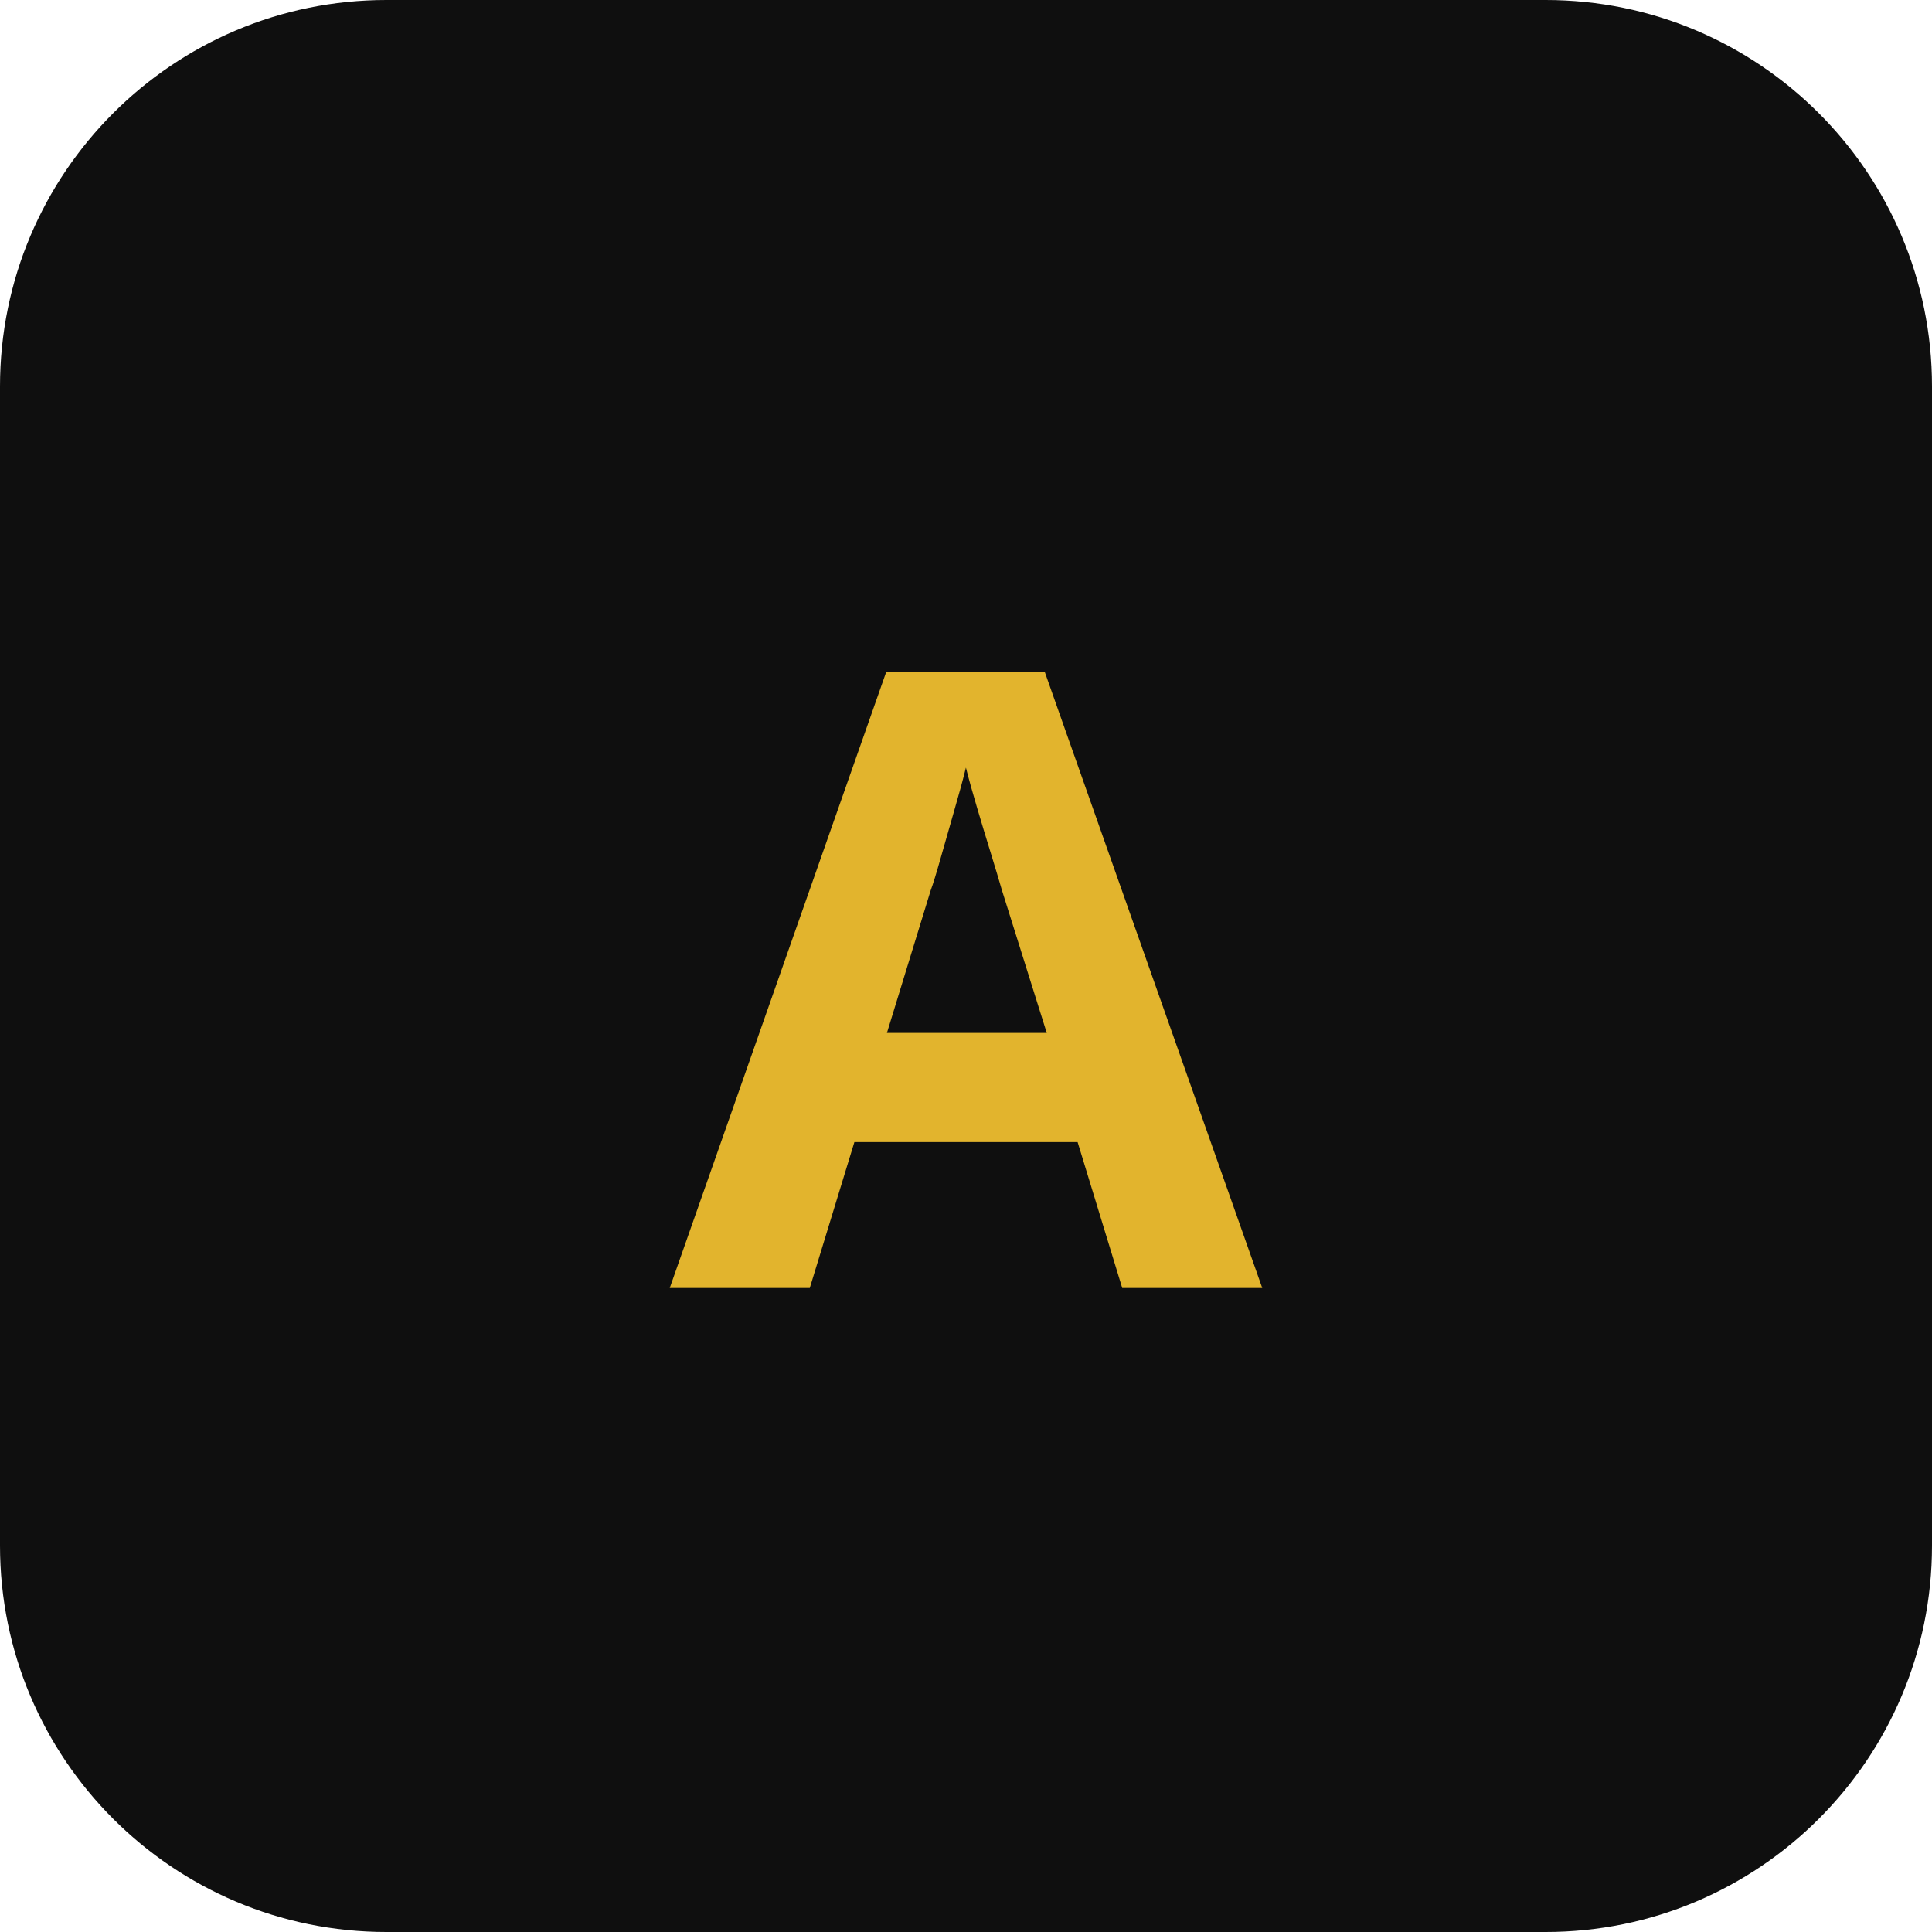
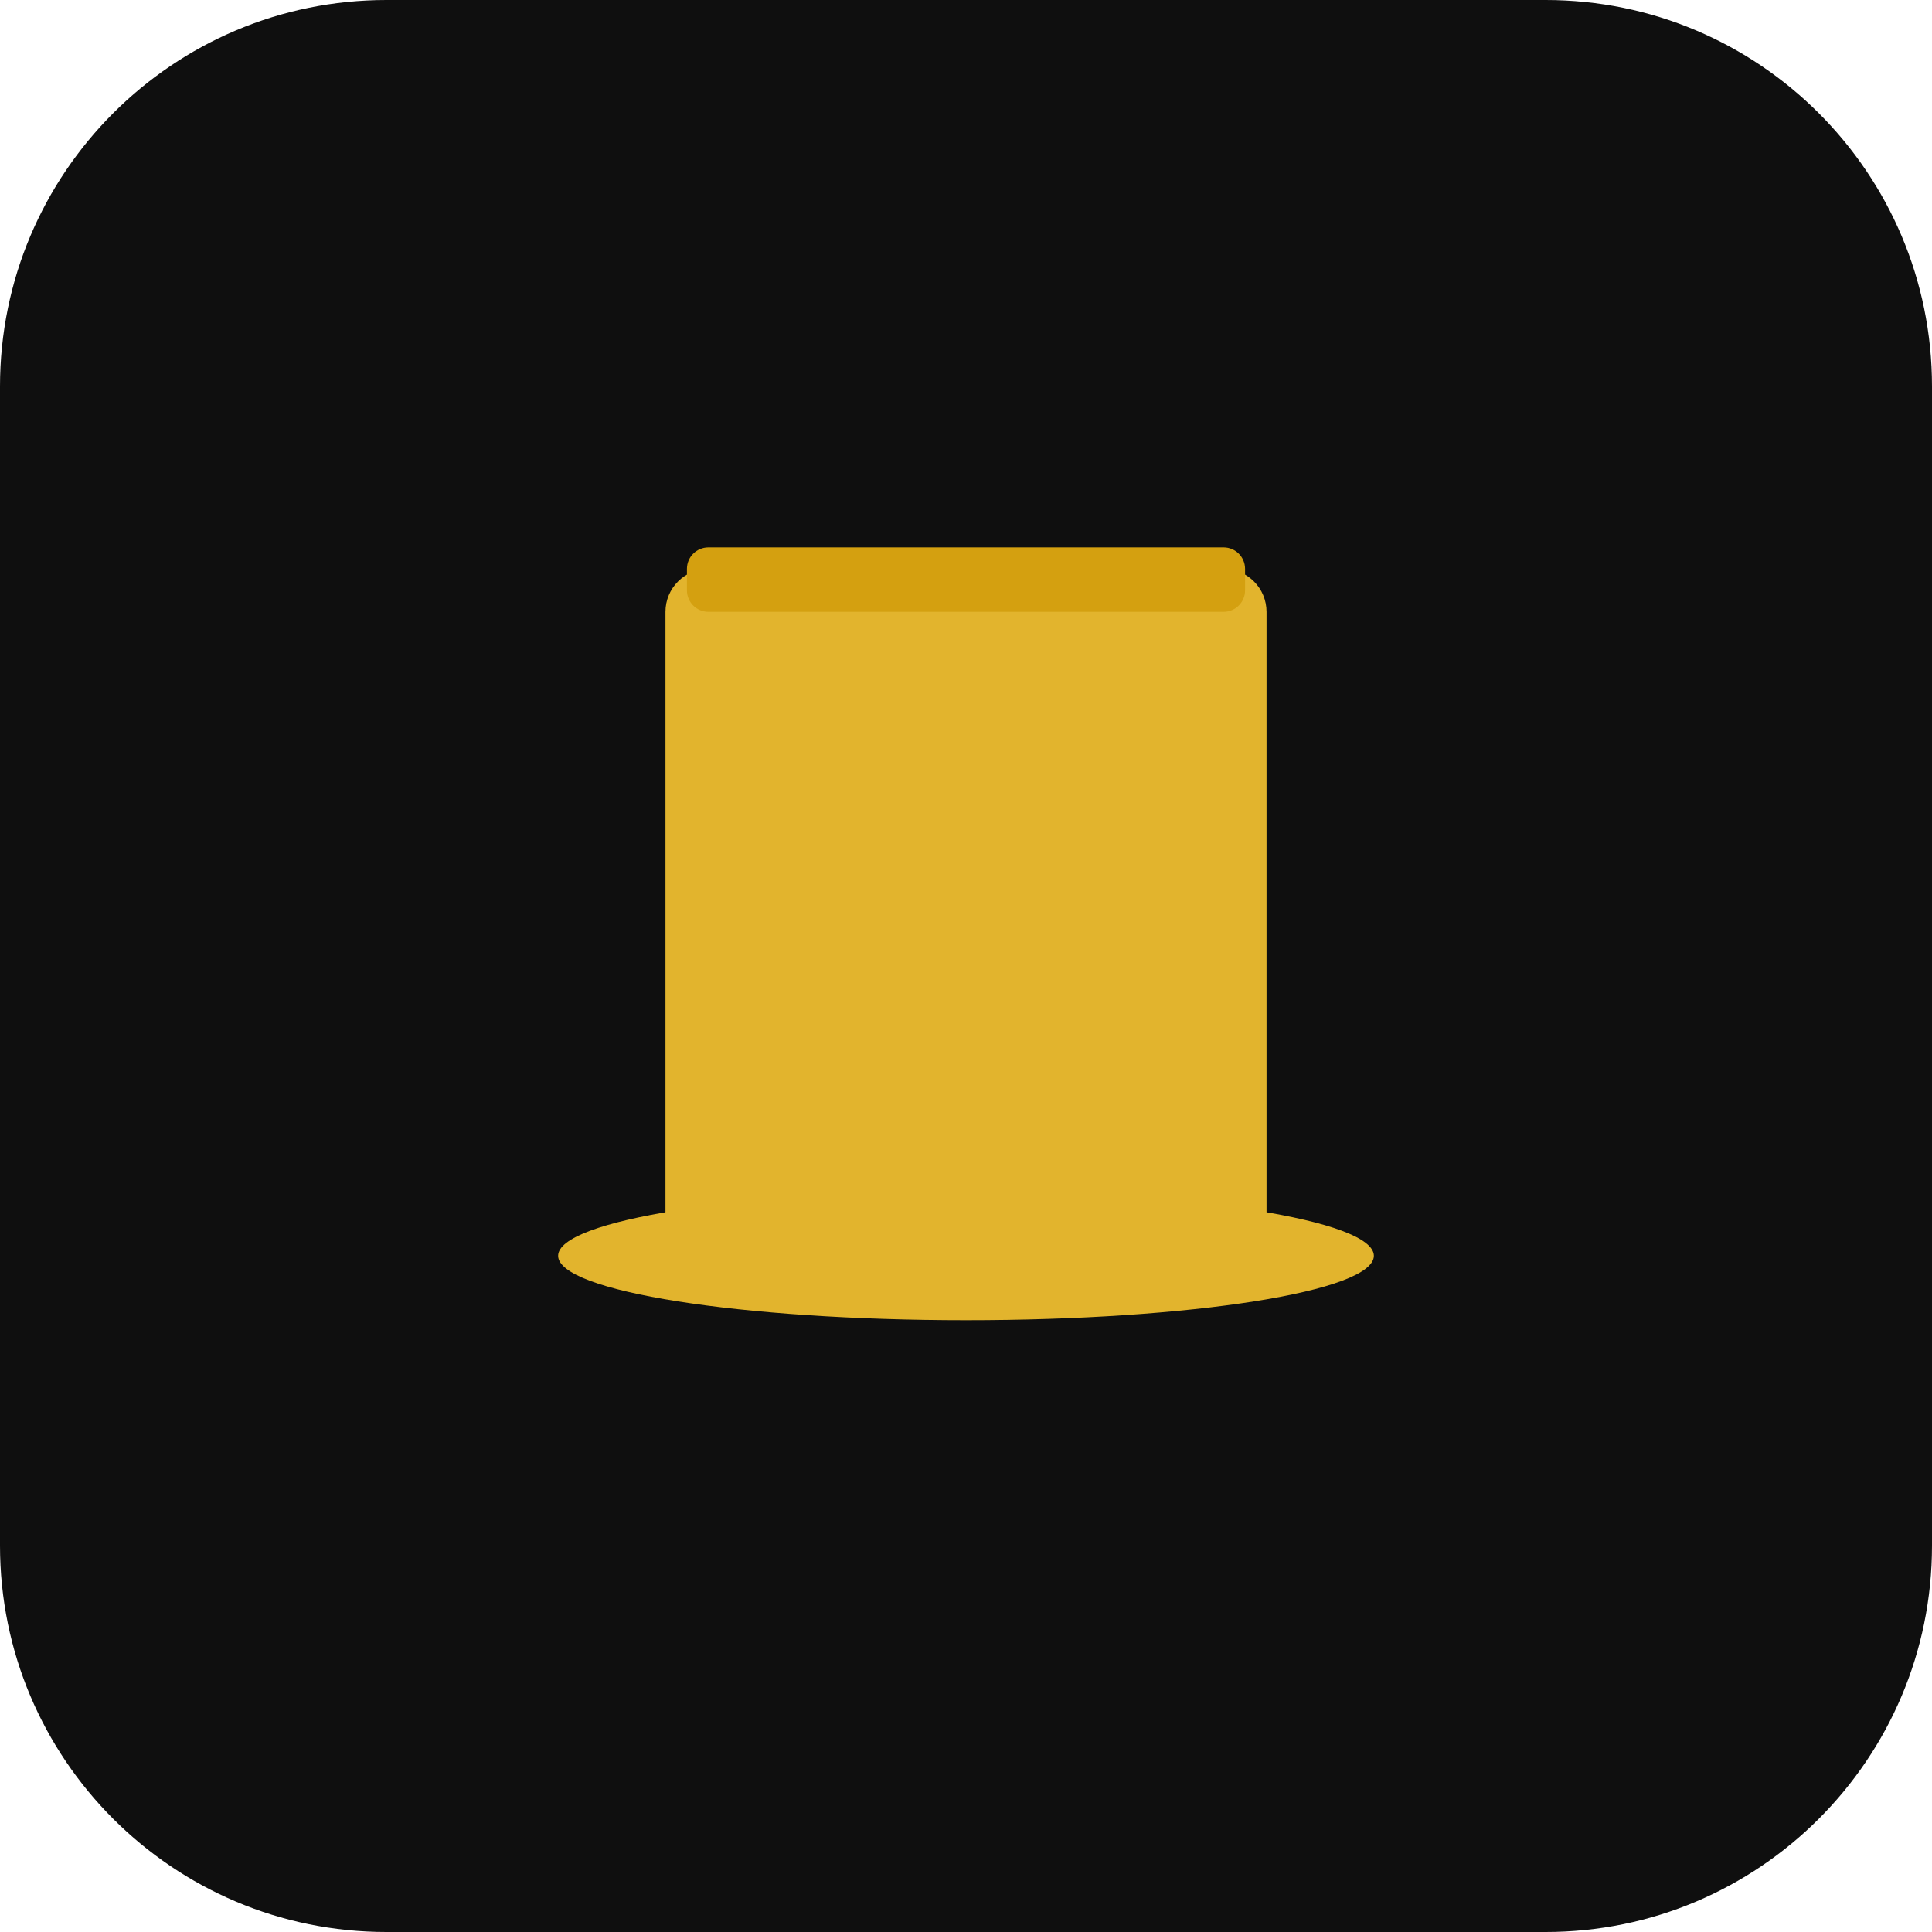
<svg xmlns="http://www.w3.org/2000/svg" viewBox="0 0 180 180" width="180" height="180">
  <rect width="180" height="180" fill="#0f0f0f" rx="36" />
-   <text x="90" y="120" font-size="80" text-anchor="middle" fill="#e2b42d" font-family="system-ui,sans-serif" font-weight="bold">A</text>
+   <g transform="translate(90 95)" fill="#e2b42d">
+     <ellipse cx="0" cy="22" rx="38" ry="6" />
+     <rect x="-28" y="-42" width="56" height="64" rx="4" ry="4" />
+     <rect x="-26" y="-44" width="52" height="6" rx="2" fill="#d4a010" />
+   </g>
</svg>
